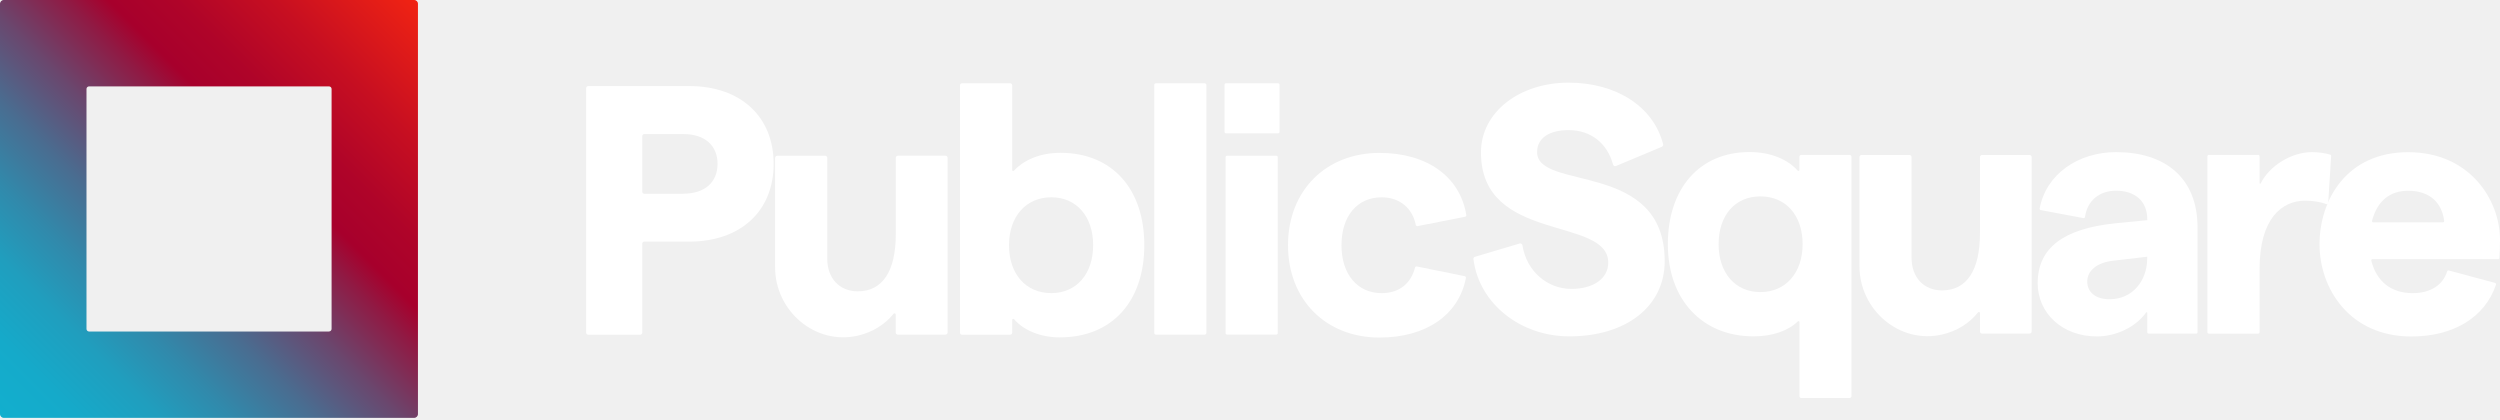
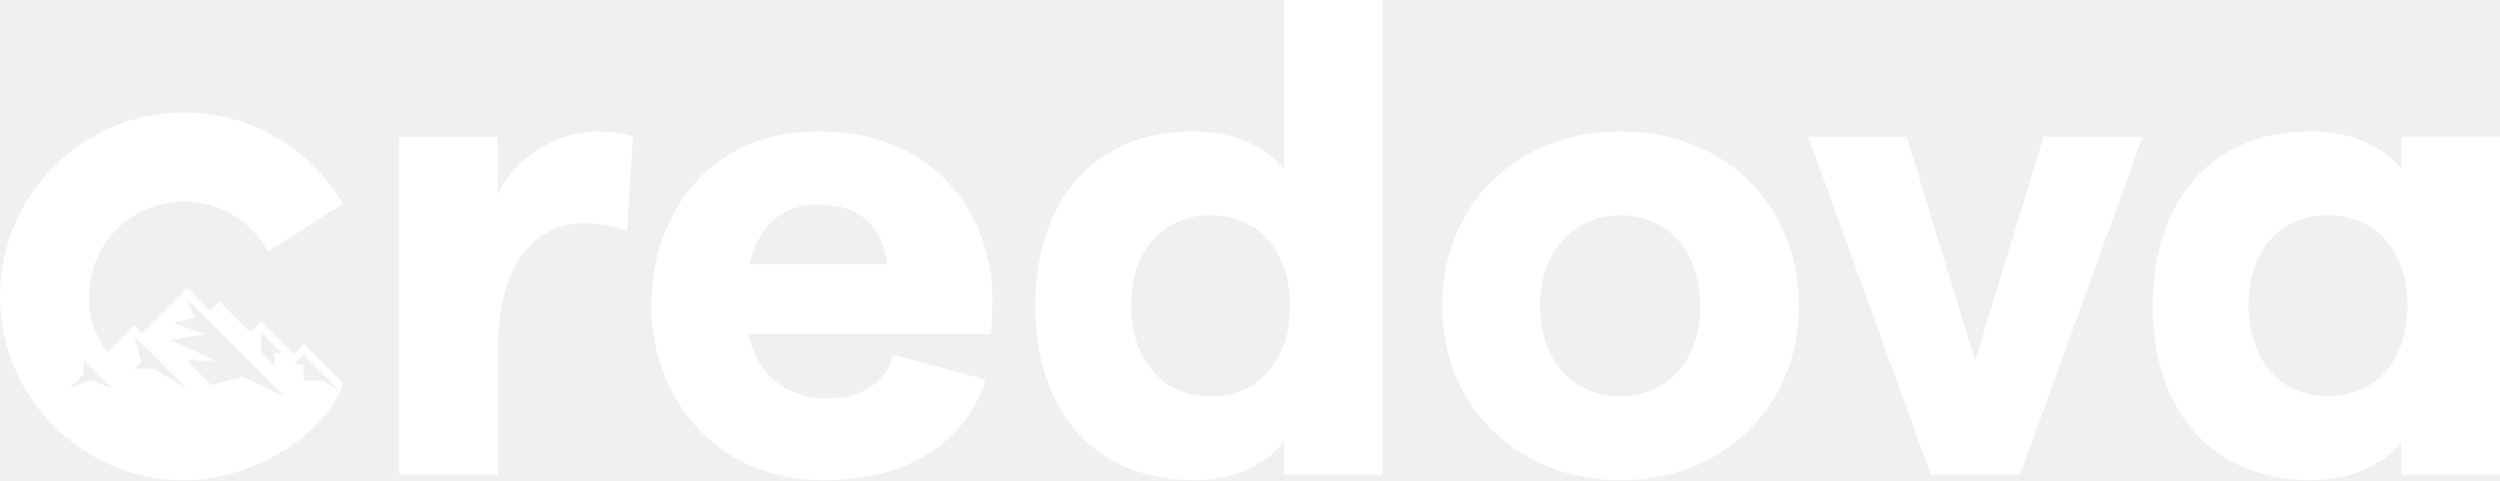
- <svg xmlns="http://www.w3.org/2000/svg" id="Layer_2" viewBox="0 0 755 126.83">
-   <defs>
-     <style>
-       .cls-1 {
-         fill: none;
-       }
- 
-       .cls-2 {
-         fill: url(#linear-gradient);
-       }
- 
-       .cls-3 {
-         fill: #fff;
-       }
-     </style>
-     <clipPath id="clippath">
-       <path class="cls-1" d="M0,1.78v123.88c0,.64.52,1.16,1.16,1.16h123.9c.64,0,1.16-.52,1.16-1.16V1.78c0-.64-.52-1.16-1.16-1.16H1.16c-.64-.02-1.16.52-1.16,1.16M99.33,100.74H26.89c-.44,0-.78-.36-.78-.78V27.49c0-.44.36-.78.78-.78h72.46c.44,0,.78.36.78.78v72.46c0,.44-.36.78-.8.78" />
-     </clipPath>
-     <linearGradient id="linear-gradient" x1=".35" y1="125.87" x2="125.89" y2=".33" gradientUnits="userSpaceOnUse">
-       <stop offset="0" stop-color="#12afce" />
-       <stop offset=".09" stop-color="#15aaca" />
-       <stop offset=".19" stop-color="#209ebe" />
-       <stop offset=".28" stop-color="#3189ab" />
-       <stop offset=".38" stop-color="#4a6c90" />
-       <stop offset=".48" stop-color="#6a476e" />
-       <stop offset=".58" stop-color="#901a44" />
-       <stop offset=".63" stop-color="#a7002c" />
-       <stop offset=".71" stop-color="#af0429" />
-       <stop offset=".83" stop-color="#c70f21" />
-       <stop offset=".99" stop-color="#ee2214" />
-       <stop offset="1" stop-color="#f02314" />
-     </linearGradient>
-   </defs>
-   <g id="Layer_1-2" data-name="Layer_1">
-     <g>
-       <g>
-         <path class="cls-3" d="M177.03,26.61c0-.34.28-.62.62-.62h30.48c15.55,0,25.51,9.22,25.51,23.49s-9.98,23.49-25.51,23.49h-13.55c-.34,0-.62.28-.62.62v26.87c0,.34-.28.62-.62.62h-15.71c-.34,0-.62-.28-.62-.62V26.61h.02ZM206.4,58.49c6.43,0,10.3-3.43,10.3-9s-3.87-9-10.3-9h-11.82c-.34,0-.62.28-.62.62v16.79c0,.34.28.62.62.62h11.82v-.04Z" />
-         <path class="cls-3" d="M285.52,101.06h-14.37c-.36,0-.64-.28-.64-.64v-5.43c0-.36-.44-.5-.66-.22-2.52,3.13-6.25,5.55-10.76,6.59-12.89,2.97-25.01-7.43-25.01-20.64v-33.04c0-.36.28-.64.64-.64h14.47c.36,0,.64.28.64.64v30.44c0,5.89,3.65,9.86,9.22,9.86,7.51,0,11.48-6.11,11.48-17.27v-23.05c0-.36.28-.64.64-.64h14.37c.36,0,.64.28.64.64v52.76c-.02.36-.3.64-.66.64Z" />
-         <path class="cls-3" d="M305.68,96.61v3.85c0,.34-.28.62-.62.62h-14.53c-.34,0-.62-.28-.62-.62V25.77c0-.34.28-.62.62-.62h14.53c.34,0,.62.28.62.62v25.57c0,.28.34.42.54.2,3.07-3.29,7.98-5.39,14.05-5.39,15.65,0,25.31,10.94,25.31,27.87s-9.66,27.87-25.53,27.87c-5.73,0-10.9-2.08-13.81-5.51-.2-.2-.56-.08-.56.22ZM330.13,74.05c0-8.68-5.03-14.47-12.64-14.47s-12.77,5.79-12.77,14.47,5.05,14.47,12.77,14.47c7.61,0,12.64-5.79,12.64-14.47Z" />
-         <path class="cls-3" d="M349.12,25.15h14.67c.3,0,.54.24.54.54v74.83c0,.3-.24.54-.54.54h-14.67c-.3,0-.54-.24-.54-.54V25.69c-.02-.3.22-.54.54-.54Z" />
-         <path class="cls-3" d="M386.42,25.59v14.23c0,.24-.2.44-.44.44h-15.73c-.24,0-.44-.2-.44-.44v-14.23c0-.24.2-.44.44-.44h15.73c.24,0,.44.2.44.44ZM370.57,47.03h14.87c.24,0,.44.2.44.44v53.14c0,.24-.2.44-.44.44h-14.87c-.24,0-.44-.2-.44-.44v-53.14c0-.24.2-.44.44-.44Z" />
-         <path class="cls-3" d="M388.98,74.05c0-16.41,11.36-27.87,27.65-27.87,14.29,0,24.29,7.11,26.19,18.74.04.26-.12.5-.38.54l-14.33,2.83c-.26.04-.48-.12-.54-.36-1-5.09-4.91-8.34-10.32-8.34-7.39,0-12.12,5.69-12.12,14.47s4.83,14.47,12.12,14.47c5.41,0,8.9-3.03,10.08-7.72.06-.24.28-.4.54-.34l14.45,2.93c.26.06.42.3.38.56-2.12,11.1-12,17.98-26.07,17.98-16.29,0-27.65-11.46-27.65-27.87Z" />
-       </g>
-       <g>
-         <path class="cls-3" d="M445.45,77.55l13.47-4.01c.4-.12.78.14.86.56,1.26,7.92,7.61,13.15,14.77,13.15,6.75,0,11.14-3.21,11.14-7.92,0-14.13-38.44-5.77-38.44-33.29,0-12.3,11.78-21.08,26.45-21.08s25.73,7.45,28.56,18.58c.08.32-.1.68-.4.8l-13.83,5.79c-.38.16-.8-.06-.9-.46-1.7-6.31-6.61-10.38-13.41-10.38-5.89,0-9.52,2.46-9.52,6.63,0,11.88,38.54,2.36,38.54,32.96,0,13.59-11.56,22.7-28.8,22.7-14.77,0-27.25-9.88-28.96-23.29-.06-.34.14-.66.46-.76Z" />
-         <path class="cls-3" d="M543.43,119.63v-22.36c0-.26-.3-.38-.5-.2-2.95,2.89-7.76,4.51-13.33,4.51-15.41,0-25.91-10.92-25.91-27.83s9.64-27.83,24.63-27.83c6.47,0,11.52,2.2,14.59,5.61.18.2.5.08.5-.18v-3.99c0-.32.26-.58.58-.58h14.57c.32,0,.58.26.58.58v72.26c0,.32-.26.58-.58.58h-14.57c-.3.02-.56-.24-.56-.56ZM544.39,73.76c0-8.68-5.03-14.45-12.75-14.45s-12.62,5.77-12.62,14.45,5.03,14.45,12.62,14.45,12.75-5.77,12.75-14.45Z" />
-         <path class="cls-3" d="M612.92,100.74h-14.33c-.36,0-.64-.28-.64-.64v-5.57c0-.3-.38-.44-.58-.2-2.52,3.19-6.27,5.65-10.84,6.69-12.85,2.97-24.97-7.41-24.97-20.62v-32.96c0-.36.28-.64.64-.64h14.45c.36,0,.64.28.64.64v30.4c0,5.89,3.65,9.86,9.2,9.86,7.49,0,11.46-6.11,11.46-17.23v-23.03c0-.36.28-.64.64-.64h14.33c.36,0,.64.28.64.64v52.66c0,.36-.28.64-.64.64Z" />
-         <path class="cls-3" d="M663.66,68.74v31.6c0,.22-.18.4-.4.4h-14.39c-.22,0-.4-.18-.4-.4v-5.89c0-.18-.2-.24-.32-.1-3.19,4.45-9.1,7.25-14.89,7.25-10.5,0-17.88-7.07-17.88-16.05,0-10.7,7.82-16.49,23.35-18.1l9.74-.96v-.34c0-5.35-3.65-8.56-9.42-8.56-4.99,0-8.68,2.95-9.38,7.94-.04.22-.24.38-.46.34l-12.89-2.42c-.22-.04-.38-.26-.34-.48,1.9-10.36,11.64-17.03,23.05-17.03,14.67,0,24.63,7.59,24.63,22.8ZM648.45,78.37v-.84l-10.06,1.18c-5.35.54-8.04,3.21-8.04,6.31s2.36,5.35,6.75,5.35c7.07-.02,11.24-5.69,11.34-12Z" />
-         <path class="cls-3" d="M696.2,60.6c-7.07,0-13.81,5.35-13.81,20.66v19.08c0,.22-.18.42-.42.42h-14.91c-.22,0-.42-.18-.42-.42v-53.14c0-.22.18-.42.42-.42h14.91c.22,0,.42.18.42.42v8.1c0,.2.26.26.34.08,2.71-5.41,9.36-9.44,15.51-9.44,1.7,0,3.97.28,5.49.76.18.06.3.24.28.42l-.9,14.19c-.02.28-.3.46-.56.34-1.78-.7-4.11-1.04-6.35-1.04Z" />
-         <path class="cls-3" d="M754.4,78.25h-37.91c-.24,0-.4.22-.36.46,1.6,6.35,6.03,9.82,12.52,9.82,5.19,0,9.08-2.32,10.38-6.57.06-.22.28-.34.5-.28l13.95,3.75c.24.06.38.32.3.56-3.35,9.9-12.89,15.63-25.55,15.63-18.64,0-27.73-14.45-27.73-27.83s8.14-27.83,26.77-27.83,27.73,14.45,27.73,26.45c0,1.94-.08,4.23-.18,5.51-.02.18-.22.34-.42.34ZM737.79,67.13c.22,0,.38-.2.36-.4-.66-5.25-4.09-9.12-10.88-9.12-5.53,0-9.34,3.07-10.92,9.08-.06.22.12.46.34.46h21.1v-.02Z" />
-       </g>
-     </g>
-     <path class="cls-2" d="M0,1.16v123.88c0,.64.52,1.16,1.16,1.16h123.9c.64,0,1.16-.52,1.16-1.16V1.16C126.24.52,125.72,0,125.08,0H1.17C.53-.02,0,.52,0,1.16ZM99.34,100.12H26.9c-.44,0-.78-.36-.78-.78V26.87c0-.44.36-.78.78-.78h72.46c.44,0,.78.36.78.78v72.46c0,.44-.36.78-.8.78Z" />
-   </g>
+ <svg xmlns="http://www.w3.org/2000/svg" viewBox="0 0 177 34" fill="#ffffff">
+   <path d="M41.358 15.81C38.229 15.81 35.234 18.182 35.234 24.972V33.613H28.257V9.684H35.234V13.818C36.325 11.257 39.414 9.304 42.259 9.304C43.065 9.304 44.155 9.447 44.819 9.684L44.392 16.38C43.586 16 42.448 15.81 41.358 15.81Z" />
+   <path d="M57.968 9.304C66.604 9.304 70.263 15.715 70.263 21.036C70.263 21.984 70.215 23.122 70.168 23.644H52.989C53.653 26.585 55.644 28.206 58.592 28.206C60.962 28.206 62.724 27.115 63.246 25.122L69.796 26.877C68.374 31.391 64.099 34 58.402 34C50.145 34 46.107 27.589 46.107 21.652C46.107 15.715 49.71 9.304 57.975 9.304H57.968ZM62.803 18.703C62.566 16.285 61.049 14.474 57.96 14.474C55.447 14.474 53.732 15.897 53.068 18.703H62.795H62.803Z" />
+   <path d="M73.297 21.652C73.297 14.15 77.524 9.304 84.446 9.304C87.338 9.304 89.575 10.348 90.902 11.96V0H97.879V33.613H90.902V31.241C89.669 32.949 87.244 33.992 84.541 33.992C77.516 33.992 73.297 29.146 73.297 21.644V21.652ZM85.687 28.063C89.1 28.063 91.337 25.502 91.337 21.652C91.337 17.802 89.108 15.241 85.687 15.241C82.266 15.241 80.085 17.802 80.085 21.652C80.085 25.502 82.36 28.063 85.687 28.063Z" />
+   <path d="M102.107 21.652C102.107 14.53 107.33 9.304 114.734 9.304C122.138 9.304 127.361 14.53 127.361 21.652C127.361 28.775 122.043 34 114.734 34C107.425 34 102.107 28.775 102.107 21.652ZM114.734 28.063C118.1 28.063 120.384 25.455 120.384 21.652C120.384 17.85 118.108 15.241 114.734 15.241C111.36 15.241 109.037 17.85 109.037 21.652C109.037 25.455 111.312 28.063 114.734 28.063Z" />
+   <path d="M128.017 9.684H134.994L139.838 25.541L144.682 9.684H151.706L143.022 33.613H136.709L128.025 9.684H128.017Z" />
+   <path d="M177 33.613H170.023V31.241C168.79 32.949 166.364 33.992 163.662 33.992C156.637 33.992 152.418 29.146 152.418 21.644C152.418 14.142 156.645 9.296 163.567 9.296C166.459 9.296 168.695 10.34 170.023 11.953V9.676H177V33.605V33.613ZM164.8 28.063C168.213 28.063 170.449 25.502 170.449 21.652C170.449 17.802 168.221 15.241 164.8 15.241C161.378 15.241 159.197 17.802 159.197 21.652C159.197 25.502 161.473 28.063 164.8 28.063Z" />
+   <path d="M21.493 24.356L20.79 25.059L18.482 22.759L17.708 23.534L15.519 21.344L14.848 22.016L13.236 20.411L10.059 23.589L9.514 23.051L7.602 24.964C6.78 23.85 6.29 22.482 6.29 20.996C6.29 17.281 9.316 14.261 13.03 14.261C15.337 14.261 17.455 15.423 18.703 17.36L18.996 17.81L24.29 14.419L23.998 13.968C21.588 10.213 17.479 7.968 13.022 7.968C5.847 7.96 0 13.794 0 20.98C0 28.166 5.847 34 13.038 34C17.155 34 21.366 31.779 23.429 28.838C24.369 27.423 24.251 27.075 24.251 27.075L21.485 24.356H21.493ZM18.482 23.526L19.944 24.988H19.462V25.897L18.482 24.917V23.526ZM6.432 26.909L4.923 27.47L5.918 26.482V25.486L7.91 27.478L6.432 26.917V26.909ZM10.865 26.103H9.514L9.996 25.621L9.514 23.81L13.236 27.526L10.865 26.103ZM17.226 26.656L14.958 27.265L13.236 25.526H15.258L12.05 24.079L14.508 23.66L12.256 22.878L13.757 22.474L13.228 21.178L20.181 28.119L17.218 26.664L17.226 26.656ZM22.836 26.949H21.493V25.81H20.805L21.493 25.123L23.974 27.605L22.836 26.949Z" />
</svg>
